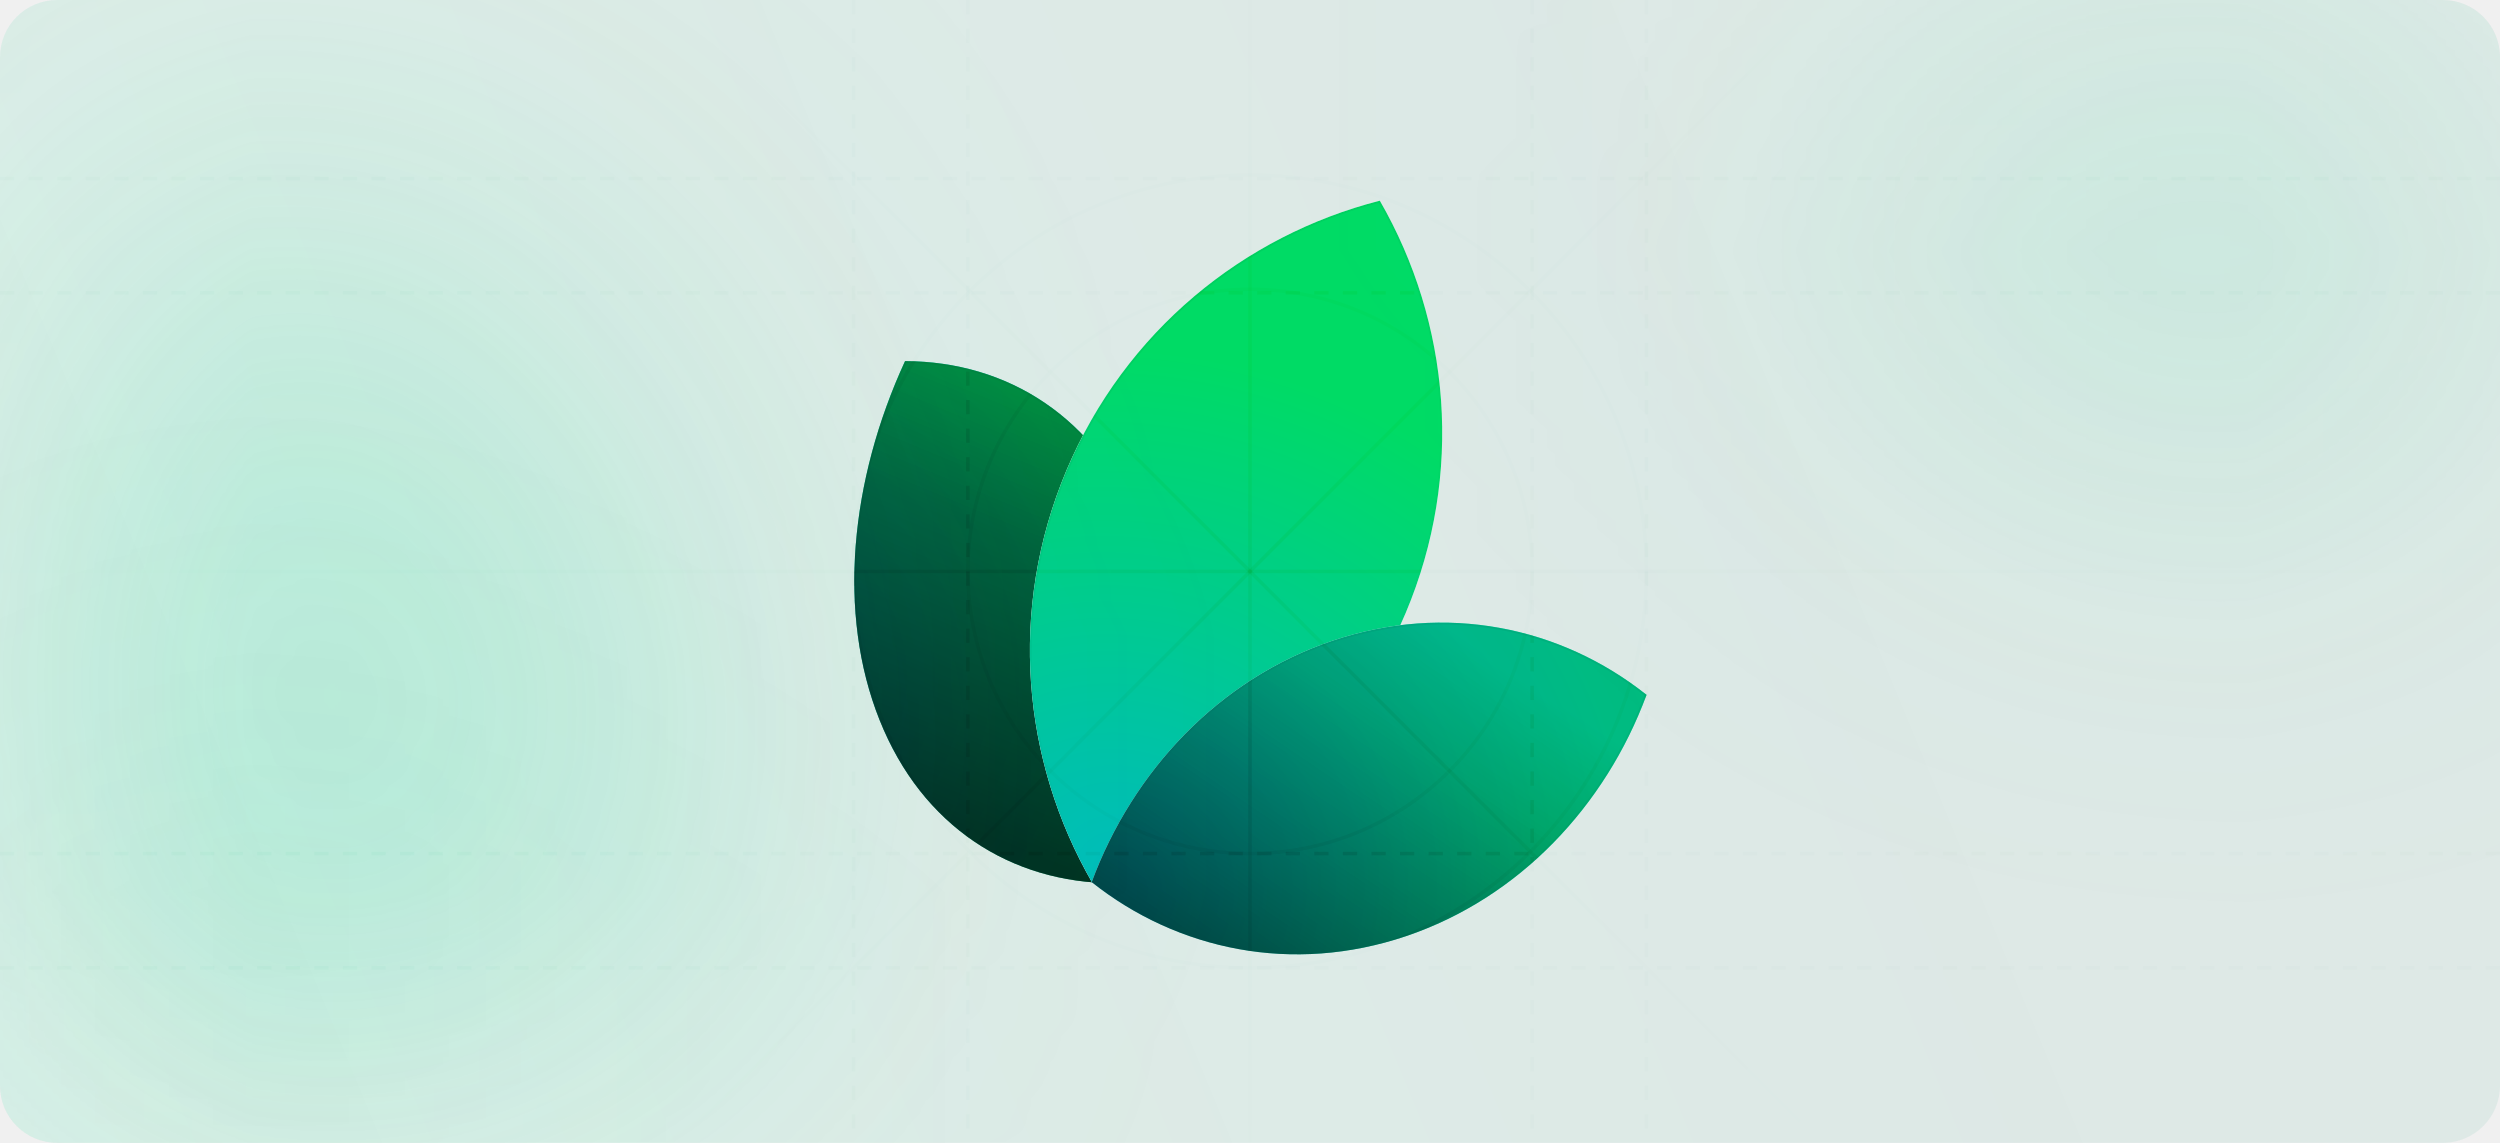
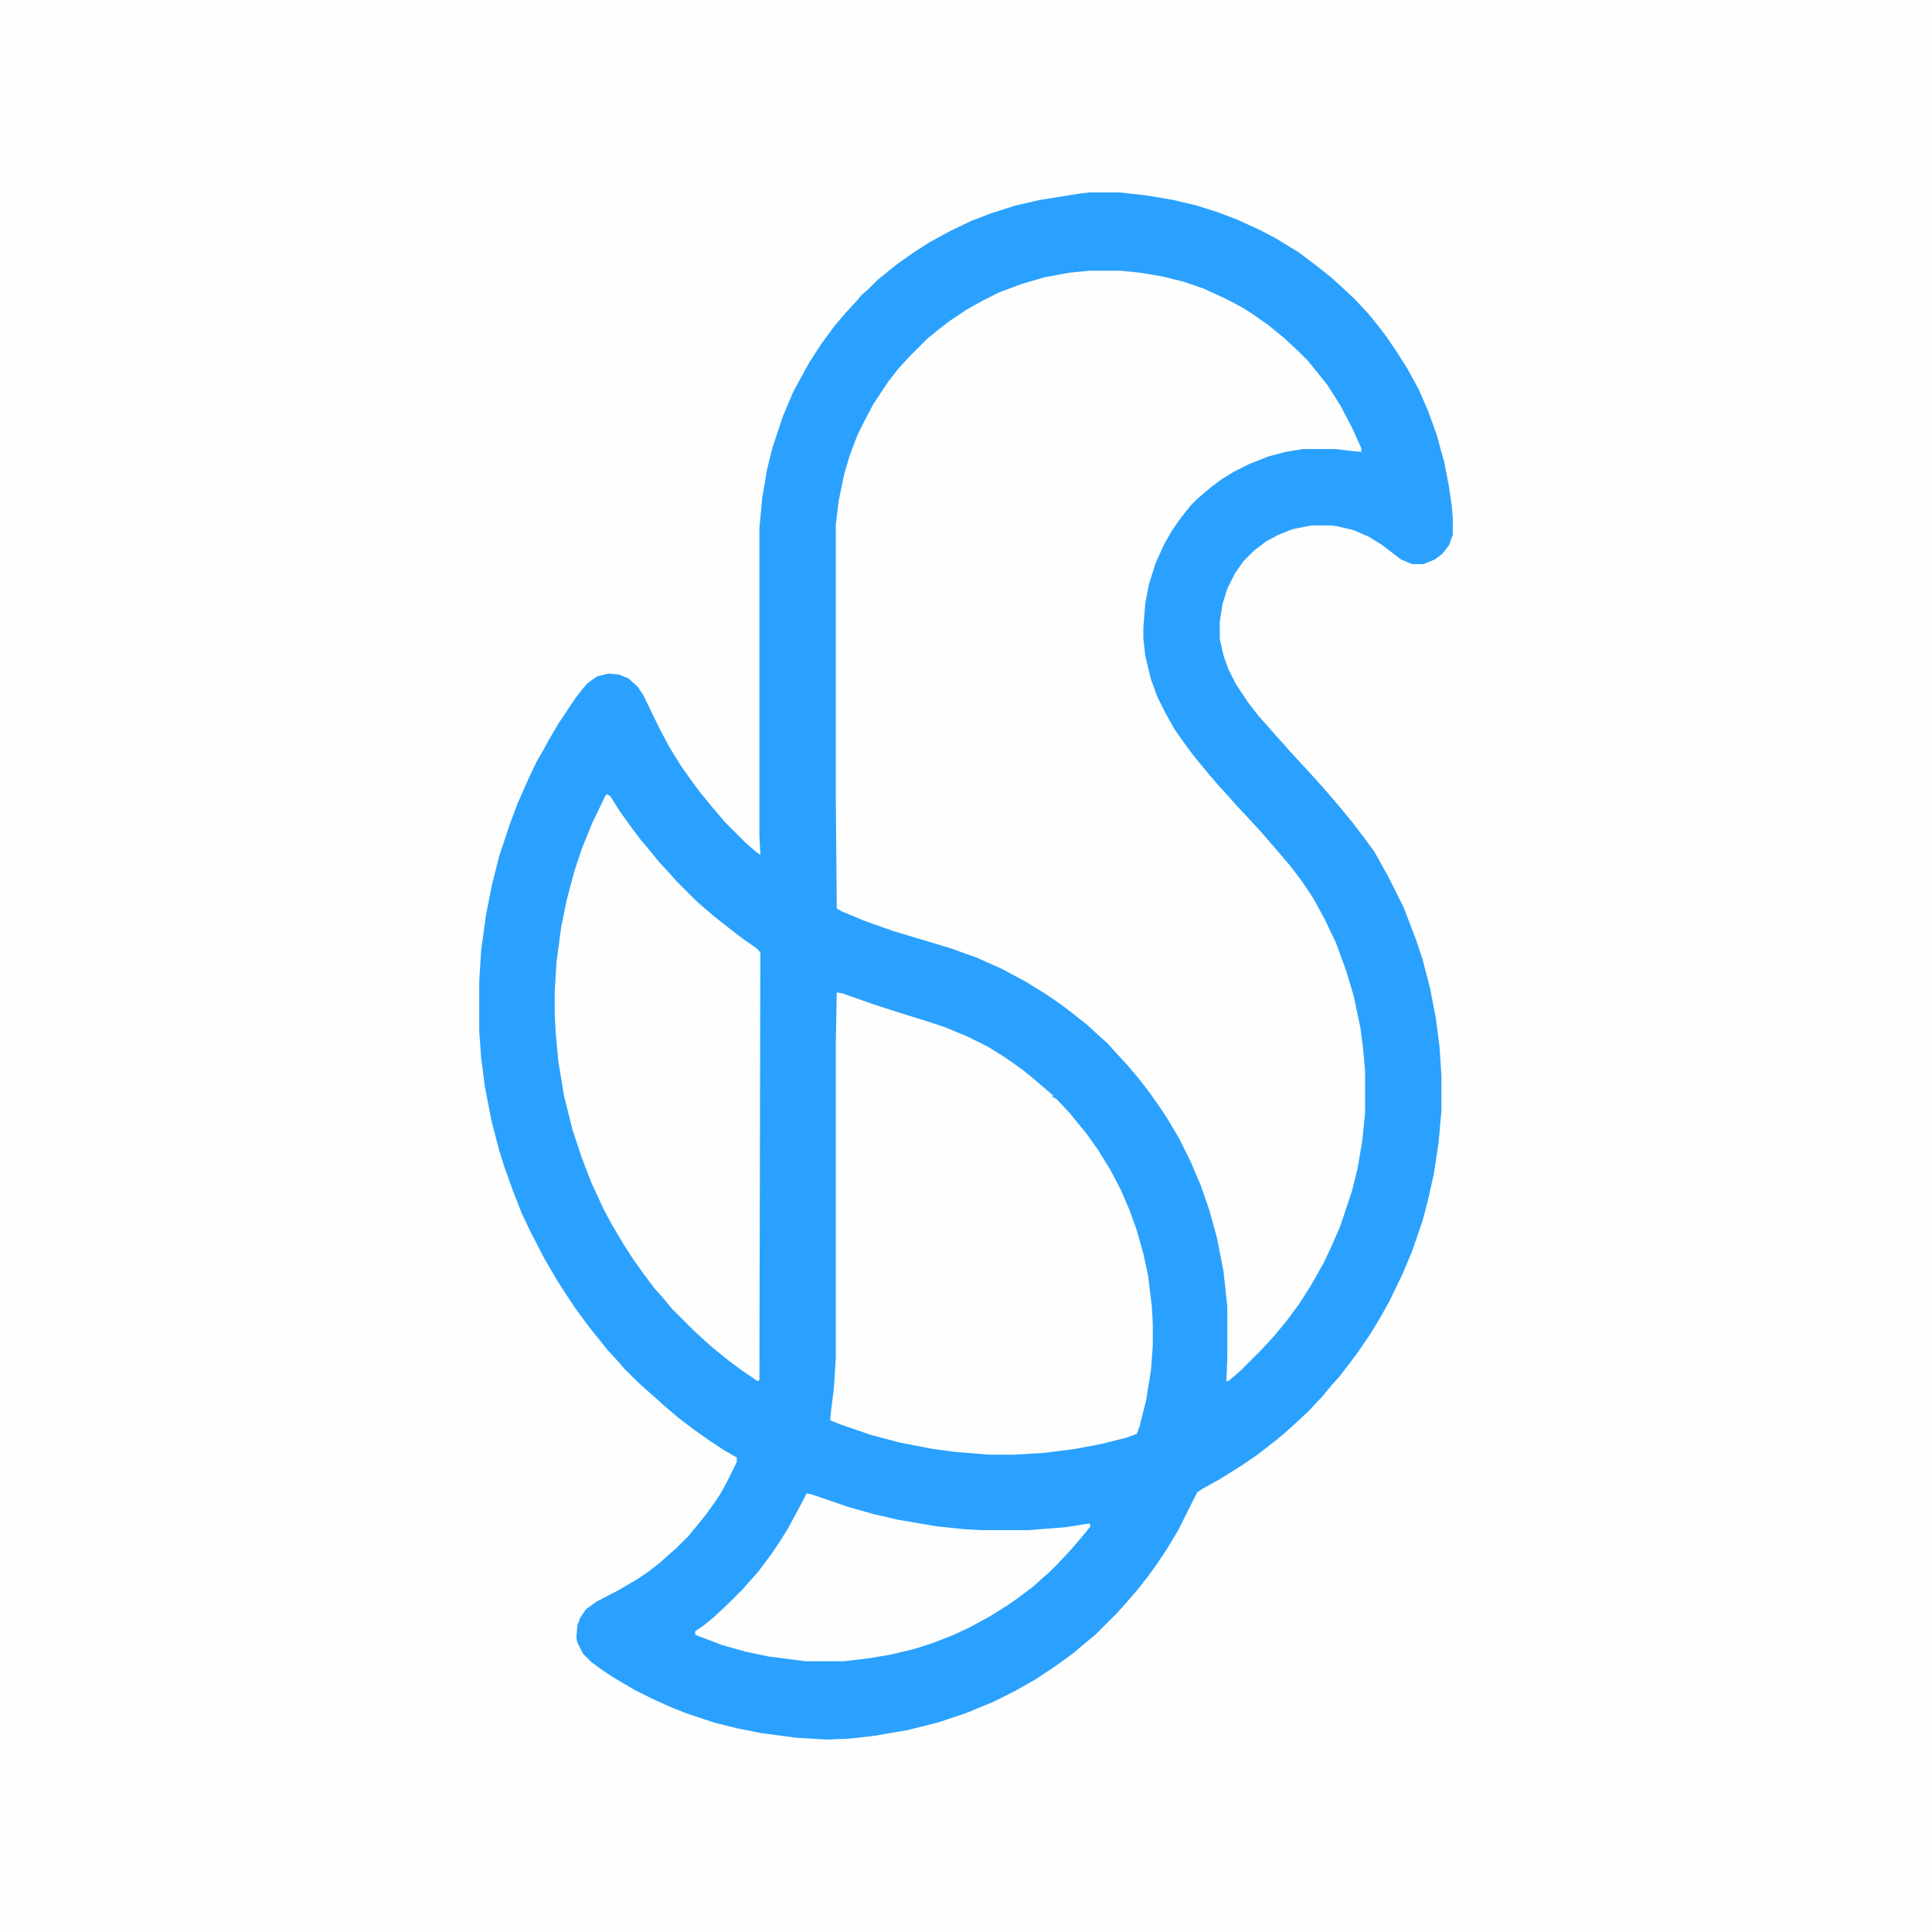
- <svg xmlns="http://www.w3.org/2000/svg" width="700" height="320" viewBox="0 0 700 320" fill="none">
-   <g clip-path="url(#clip0_2862_278)">
-     <rect width="700" height="320" rx="16" fill="url(#paint0_linear_2862_278)" />
-     <path d="M311.889 247.3C283.097 247.215 258.226 231.466 246.292 201.629C234.357 171.793 238.02 134.523 253.414 101.112C282.206 101.197 307.077 116.945 319.011 146.782C330.946 176.619 327.283 213.888 311.889 247.3Z" fill="white" />
-     <path d="M311.889 247.3C283.097 247.215 258.226 231.466 246.292 201.629C234.357 171.793 238.02 134.523 253.414 101.112C282.206 101.197 307.077 116.945 319.011 146.782C330.946 176.619 327.283 213.888 311.889 247.3Z" fill="url(#paint1_radial_2862_278)" />
-     <path d="M311.889 247.3C283.097 247.215 258.226 231.466 246.292 201.629C234.357 171.793 238.02 134.523 253.414 101.112C282.206 101.197 307.077 116.945 319.011 146.782C330.946 176.619 327.283 213.888 311.889 247.3Z" fill="black" fill-opacity="0.5" style="mix-blend-mode:hard-light" />
-     <path d="M311.889 247.3C283.097 247.215 258.226 231.466 246.292 201.629C234.357 171.793 238.02 134.523 253.414 101.112C282.206 101.197 307.077 116.945 319.011 146.782C330.946 176.619 327.283 213.888 311.889 247.3Z" fill="url(#paint2_linear_2862_278)" fill-opacity="0.5" style="mix-blend-mode:hard-light" />
-     <path d="M311.72 247.034C283.108 246.887 258.409 231.208 246.538 201.531C234.656 171.825 238.271 134.702 253.583 101.377C282.195 101.524 306.894 117.203 318.765 146.88C330.647 176.586 327.031 213.709 311.72 247.034Z" stroke="url(#paint3_linear_2862_278)" stroke-opacity="0.05" stroke-width="0.531" />
-     <path d="M305.839 247.174C343.92 237.419 377.154 210.619 393.585 171.64C410.017 132.661 405.98 90.199 386.347 56.193C348.266 65.948 315.032 92.749 298.601 131.728C282.169 170.706 286.206 213.168 305.839 247.174Z" fill="white" />
-     <path d="M305.839 247.174C343.92 237.419 377.154 210.619 393.585 171.64C410.017 132.661 405.98 90.199 386.347 56.193C348.266 65.948 315.032 92.749 298.601 131.728C282.169 170.706 286.206 213.168 305.839 247.174Z" fill="url(#paint4_radial_2862_278)" />
-     <path d="M393.341 171.537C376.971 210.369 343.89 237.091 305.969 246.867C286.462 212.959 282.476 170.663 298.845 131.831C315.215 92.998 348.295 66.276 386.217 56.5C405.724 90.408 409.71 132.704 393.341 171.537Z" stroke="url(#paint5_linear_2862_278)" stroke-opacity="0.05" stroke-width="0.531" />
-     <path d="M305.686 246.995C329.75 266.114 361.965 272.832 393.671 262.129C425.376 251.426 449.499 225.691 461.03 194.556C436.967 175.437 404.751 168.719 373.046 179.422C341.34 190.125 317.217 215.86 305.686 246.995Z" fill="white" />
-     <path d="M305.686 246.995C329.75 266.114 361.965 272.832 393.671 262.129C425.376 251.426 449.499 225.691 461.03 194.556C436.967 175.437 404.751 168.719 373.046 179.422C341.34 190.125 317.217 215.86 305.686 246.995Z" fill="url(#paint6_radial_2862_278)" />
-     <path d="M305.686 246.995C329.75 266.114 361.965 272.832 393.671 262.129C425.376 251.426 449.499 225.691 461.03 194.556C436.967 175.437 404.751 168.719 373.046 179.422C341.34 190.125 317.217 215.86 305.686 246.995Z" fill="black" fill-opacity="0.2" style="mix-blend-mode:hard-light" />
-     <path d="M305.686 246.995C329.75 266.114 361.965 272.832 393.671 262.129C425.376 251.426 449.499 225.691 461.03 194.556C436.967 175.437 404.751 168.719 373.046 179.422C341.34 190.125 317.217 215.86 305.686 246.995Z" fill="url(#paint7_linear_2862_278)" fill-opacity="0.5" style="mix-blend-mode:hard-light" />
-     <path d="M393.586 261.878C362.035 272.529 329.981 265.88 306.002 246.907C317.535 215.919 341.571 190.327 373.13 179.673C404.682 169.023 436.736 175.671 460.715 194.644C449.182 225.632 425.146 251.224 393.586 261.878Z" stroke="url(#paint8_linear_2862_278)" stroke-opacity="0.05" stroke-width="0.531" />
-     <g opacity="0.8" filter="url(#filter0_f_2862_278)">
-       <circle cx="660" cy="-60" r="160" fill="#18E299" fill-opacity="0.4" />
-     </g>
-     <g opacity="0.8" filter="url(#filter1_f_2862_278)">
-       <circle cx="20" cy="213" r="160" fill="#18E299" fill-opacity="0.33" />
-     </g>
-     <g opacity="0.8" filter="url(#filter2_f_2862_278)">
-       <circle cx="660" cy="480" r="160" fill="#18E299" fill-opacity="0.52" />
-     </g>
-     <g opacity="0.8" filter="url(#filter3_f_2862_278)">
-       <circle cx="20" cy="413" r="160" fill="#18E299" fill-opacity="0.22" />
-     </g>
-     <g style="mix-blend-mode:overlay" opacity="0.1">
-       <path d="M0 50H700" stroke="black" stroke-dasharray="4 4" />
-     </g>
-     <g style="mix-blend-mode:overlay" opacity="0.1">
-       <path d="M0 82H700" stroke="black" stroke-dasharray="4 4" />
-     </g>
-     <g style="mix-blend-mode:overlay" opacity="0.1">
-       <path d="M239 0L239 320" stroke="black" stroke-dasharray="4 4" />
-     </g>
-     <g style="mix-blend-mode:overlay" opacity="0.1">
-       <path d="M271 0L271 320" stroke="black" stroke-dasharray="4 4" />
-     </g>
-     <g style="mix-blend-mode:overlay" opacity="0.1">
-       <path d="M461 0L461 320" stroke="black" stroke-dasharray="4 4" />
-     </g>
-     <g style="mix-blend-mode:overlay" opacity="0.1">
-       <path d="M350 0L350 320" stroke="url(#paint9_linear_2862_278)" />
-     </g>
-     <g style="mix-blend-mode:overlay" opacity="0.1">
-       <path d="M429 0L429 320" stroke="black" stroke-dasharray="4 4" />
-     </g>
-     <g style="mix-blend-mode:overlay" opacity="0.1">
-       <path d="M0 271H700" stroke="black" stroke-dasharray="4 4" />
-     </g>
-     <g style="mix-blend-mode:overlay" opacity="0.1">
-       <path d="M0 239H700" stroke="black" stroke-dasharray="4 4" />
-     </g>
-     <g style="mix-blend-mode:overlay" opacity="0.1">
-       <path d="M0 160H700" stroke="url(#paint10_linear_2862_278)" />
-     </g>
-     <g style="mix-blend-mode:overlay" opacity="0.1">
-       <path d="M511 -1L189 321" stroke="url(#paint11_linear_2862_278)" />
-     </g>
-     <g style="mix-blend-mode:overlay" opacity="0.1">
-       <path d="M511 321L189 -1" stroke="url(#paint12_linear_2862_278)" />
-     </g>
-     <g style="mix-blend-mode:overlay" opacity="0.05">
-       <circle cx="350" cy="160" r="111" stroke="black" />
-     </g>
-     <g style="mix-blend-mode:overlay" opacity="0.05">
-       <circle cx="350" cy="160" r="79" stroke="black" />
-     </g>
-   </g>
-   <defs>
-     <filter id="filter0_f_2862_278" x="260" y="-460" width="800" height="800" filterUnits="userSpaceOnUse" color-interpolation-filters="sRGB">
-       <feFlood flood-opacity="0" result="BackgroundImageFix" />
-       <feBlend mode="normal" in="SourceGraphic" in2="BackgroundImageFix" result="shape" />
-       <feGaussianBlur stdDeviation="120" result="effect1_foregroundBlur_2862_278" />
-     </filter>
-     <filter id="filter1_f_2862_278" x="-380" y="-187" width="800" height="800" filterUnits="userSpaceOnUse" color-interpolation-filters="sRGB">
-       <feFlood flood-opacity="0" result="BackgroundImageFix" />
-       <feBlend mode="normal" in="SourceGraphic" in2="BackgroundImageFix" result="shape" />
-       <feGaussianBlur stdDeviation="120" result="effect1_foregroundBlur_2862_278" />
-     </filter>
-     <filter id="filter2_f_2862_278" x="260" y="80" width="800" height="800" filterUnits="userSpaceOnUse" color-interpolation-filters="sRGB">
-       <feFlood flood-opacity="0" result="BackgroundImageFix" />
-       <feBlend mode="normal" in="SourceGraphic" in2="BackgroundImageFix" result="shape" />
-       <feGaussianBlur stdDeviation="120" result="effect1_foregroundBlur_2862_278" />
-     </filter>
-     <filter id="filter3_f_2862_278" x="-380" y="13" width="800" height="800" filterUnits="userSpaceOnUse" color-interpolation-filters="sRGB">
-       <feFlood flood-opacity="0" result="BackgroundImageFix" />
-       <feBlend mode="normal" in="SourceGraphic" in2="BackgroundImageFix" result="shape" />
-       <feGaussianBlur stdDeviation="120" result="effect1_foregroundBlur_2862_278" />
-     </filter>
-     <linearGradient id="paint0_linear_2862_278" x1="1.04308e-05" y1="320" x2="710.784" y2="26.079" gradientUnits="userSpaceOnUse">
-       <stop stop-color="#18E299" stop-opacity="0.09" />
-       <stop offset="0.729" stop-color="#0D9373" stop-opacity="0.08" />
-     </linearGradient>
-     <radialGradient id="paint1_radial_2862_278" cx="0" cy="0" r="1" gradientUnits="userSpaceOnUse" gradientTransform="translate(208.697 189.703) rotate(-10.029) scale(169.097 167.466)">
-       <stop stop-color="#00B0BB" />
-       <stop offset="1" stop-color="#00DB65" />
-     </radialGradient>
-     <linearGradient id="paint2_linear_2862_278" x1="306.587" y1="93.56" x2="252.341" y2="224.228" gradientUnits="userSpaceOnUse">
-       <stop stop-color="#18E299" />
-       <stop offset="1" />
-     </linearGradient>
-     <linearGradient id="paint3_linear_2862_278" x1="311.84" y1="123.717" x2="253.579" y2="224.761" gradientUnits="userSpaceOnUse">
-       <stop />
-       <stop offset="1" stop-opacity="0" />
-     </linearGradient>
-     <radialGradient id="paint4_radial_2862_278" cx="0" cy="0" r="1" gradientUnits="userSpaceOnUse" gradientTransform="translate(313.407 243.64) rotate(-75.7542) scale(203.632 223.902)">
-       <stop stop-color="#00BBBB" />
-       <stop offset="0.713" stop-color="#00DB65" />
-     </radialGradient>
-     <linearGradient id="paint5_linear_2862_278" x1="308.586" y1="102.284" x2="383.487" y2="201.169" gradientUnits="userSpaceOnUse">
-       <stop />
-       <stop offset="1" stop-opacity="0" />
-     </linearGradient>
-     <radialGradient id="paint6_radial_2862_278" cx="0" cy="0" r="1" gradientUnits="userSpaceOnUse" gradientTransform="translate(311.447 249.925) rotate(-20.3524) scale(174.776 163.096)">
-       <stop stop-color="#00B0BB" />
-       <stop offset="1" stop-color="#00DB65" />
-     </radialGradient>
-     <linearGradient id="paint7_linear_2862_278" x1="395.843" y1="169.781" x2="332.121" y2="263.82" gradientUnits="userSpaceOnUse">
-       <stop stop-color="#00B1BC" />
-       <stop offset="1" />
-     </linearGradient>
-     <linearGradient id="paint8_linear_2862_278" x1="395.843" y1="169.781" x2="370.991" y2="271.799" gradientUnits="userSpaceOnUse">
-       <stop />
-       <stop offset="1" stop-opacity="0" />
-     </linearGradient>
-     <linearGradient id="paint9_linear_2862_278" x1="350" y1="0" x2="350" y2="320" gradientUnits="userSpaceOnUse">
-       <stop stop-opacity="0" />
-       <stop offset="0" stop-opacity="0.3" />
-       <stop offset="0.333" />
-       <stop offset="0.667" />
-       <stop offset="1" stop-opacity="0.3" />
-     </linearGradient>
-     <linearGradient id="paint10_linear_2862_278" x1="0" y1="160" x2="700" y2="160" gradientUnits="userSpaceOnUse">
-       <stop stop-opacity="0.1" />
-       <stop offset="0.5" />
-       <stop offset="1" stop-opacity="0.1" />
-     </linearGradient>
-     <linearGradient id="paint11_linear_2862_278" x1="511" y1="-1" x2="189" y2="321" gradientUnits="userSpaceOnUse">
-       <stop stop-opacity="0.1" />
-       <stop offset="0.5" />
-       <stop offset="1" stop-opacity="0.1" />
-     </linearGradient>
-     <linearGradient id="paint12_linear_2862_278" x1="511" y1="321" x2="189" y2="-1" gradientUnits="userSpaceOnUse">
-       <stop stop-opacity="0.1" />
-       <stop offset="0.5" />
-       <stop offset="1" stop-opacity="0.1" />
-     </linearGradient>
-     <clipPath id="clip0_2862_278">
-       <rect width="700" height="320" rx="16" fill="white" />
-     </clipPath>
-   </defs>
+ <svg xmlns="http://www.w3.org/2000/svg" version="1.1" viewBox="0 0 2048 2048" width="512" height="512">
+   <path transform="translate(0)" d="m0 0h2048v2048h-2048z" fill="#FEFEFE" />
+   <path transform="translate(1155,204)" d="m0 0h32l27 3 30 5 25 6 22 7 21 8 24 11 17 9 23 14 16 12 9 7 10 8 10 9 15 14 14 15 9 11 10 13 11 16 12 19 12 22 10 23 9 25 8 29 5 26 3 21 1 12v18l-4 11-7 9-8 6-12 5h-12l-12-5-13-10-8-6-13-8-16-7-17-4-7-1h-21l-20 4-15 6-13 7-13 10-11 11-9 13-8 16-5 16-3 19v18l4 18 5 14 8 16 14 21 11 14 9 10 7 8 9 10 7 8 12 13 11 12 10 11 7 8 12 14 14 17 13 17 11 15 15 27 16 32 13 34 7 21 8 31 6 31 4 31 2 31v36l-3 34-5 33-6 27-6 23-11 32-10 24-14 29-10 18-11 18-13 19-9 12-10 13-9 10-9 11-16 17-13 12-11 10-11 9-18 14-16 11-24 15-18 10-6 4-20 40-12 20-10 15-10 14-11 14-13 15-9 10-23 23-11 9-13 11-18 13-21 14-23 13-22 11-29 12-30 10-32 8-35 6-26 3-25 1-33-2-37-5-25-5-24-6-30-10-15-6-20-9-20-10-22-13-12-8-11-8-9-9-6-12-1-5 1-13 3-8 6-9 11-8 23-12 19-11 12-8 13-10 10-9 8-7 13-13 18-22 10-14 6-9 6-11 11-22v-5l-14-8-15-10-17-12-17-13-14-12-10-9-8-7-10-9-14-14-7-8-11-12-20-25-14-19-8-12-11-17-14-24-15-29-9-19-9-23-9-25-6-19-8-31-7-36-4-31-2-28v-53l2-32 5-37 6-31 8-32 12-36 8-21 11-25 9-19 7-12 6-11 10-17 18-27 7-9 6-7 10-7 12-3 11 1 10 4 10 9 6 9 17 35 10 19 13 21 12 17 9 12 14 17 12 14 21 21 8 7 6 5 2 1-1-20v-326l3-32 5-30 6-24 11-33 11-26 11-20 6-11 13-20 14-19 12-14 12-13 4-5 8-7 9-9 11-9 10-8 17-12 17-11 22-12 23-11 21-8 25-8 26-6 44-7z" fill="#2AA1FE" />
+   <path transform="translate(1155,287)" d="m0 0h33l20 2 24 4 24 6 20 7 24 11 17 9 11 7 17 12 17 14 15 14 9 9 9 11 12 15 14 22 12 23 10 22v4l-11-1-16-2h-35l-18 3-19 5-20 8-16 8-13 8-12 9-14 12-7 7-11 14-9 13-8 14-9 20-7 22-4 21-2 25v12l2 18 6 25 7 19 8 16 10 18 12 17 9 12 14 17 12 14 11 12 7 8 14 15 12 13 7 8 24 28 13 17 12 18 12 22 12 25 11 30 8 27 7 33 3 23 2 23v45l-3 30-5 29-6 24-12 36-9 21-9 19-13 23-12 19-14 19-14 17-14 15-20 20-8 7-6 5h-2l1-24v-55l-4-37-7-36-8-29-9-26-11-26-12-24-13-22-8-12-12-17-11-14-11-13-12-13-10-11-8-7-13-12-14-11-13-10-16-11-21-13-26-14-27-12-28-10-60-18-31-11-24-10-5-3-1-121v-286l3-25 6-29 6-20 8-21 8-16 9-17 16-24 11-14 11-12 19-19 11-9 13-10 18-12 18-10 16-8 24-9 24-7 27-5z" fill="#FEFEFE" />
+   <path transform="translate(887,1052)" d="m0 0 6 1 34 12 28 9 29 9 18 6 24 10 22 11 19 12 17 12 11 9 21 18v2l4 2 14 15 18 22 12 17 13 21 11 21 9 21 8 22 7 25 5 23 4 33 1 18v24l-2 26-5 31-7 28-3 8-11 4-28 7-27 5-31 4-32 2h-28l-36-3-23-3-36-7-30-8-32-11-10-4-1-1 1-10 3-24 2-32v-333z" fill="#FEFEFE" />
+   <path transform="translate(643,842)" d="m0 0 4 2 10 16 13 18 9 12 11 13 8 10 12 13 7 8 21 21 8 7 13 11 14 11 13 10 17 12 3 4-1 453-2 1-19-13-12-9-16-13-8-7-13-12-23-23-9-11-9-10-12-16-10-14-11-17-13-22-8-15-13-28-10-26-10-30-9-36-6-36-3-32-1-20v-23l2-32 5-37 6-29 8-30 8-24 11-27 14-29z" fill="#FEFEFE" />
+   <path transform="translate(855,1583)" d="m0 0 5 1 41 14 25 7 26 6 41 7 29 3 17 1h51l39-3 19-3 7-1 1 3-9 11-12 14-15 16-7 7-8 7-10 9-16 12-10 7-19 12-22 12-17 8-23 9-19 6-25 6-24 4-26 3h-40l-39-5-24-5-25-7-29-11v-4l9-6 11-9 17-16 13-13 7-8 9-10 15-20 10-15 8-13 15-28z" fill="#FEFEFE" />
</svg>
